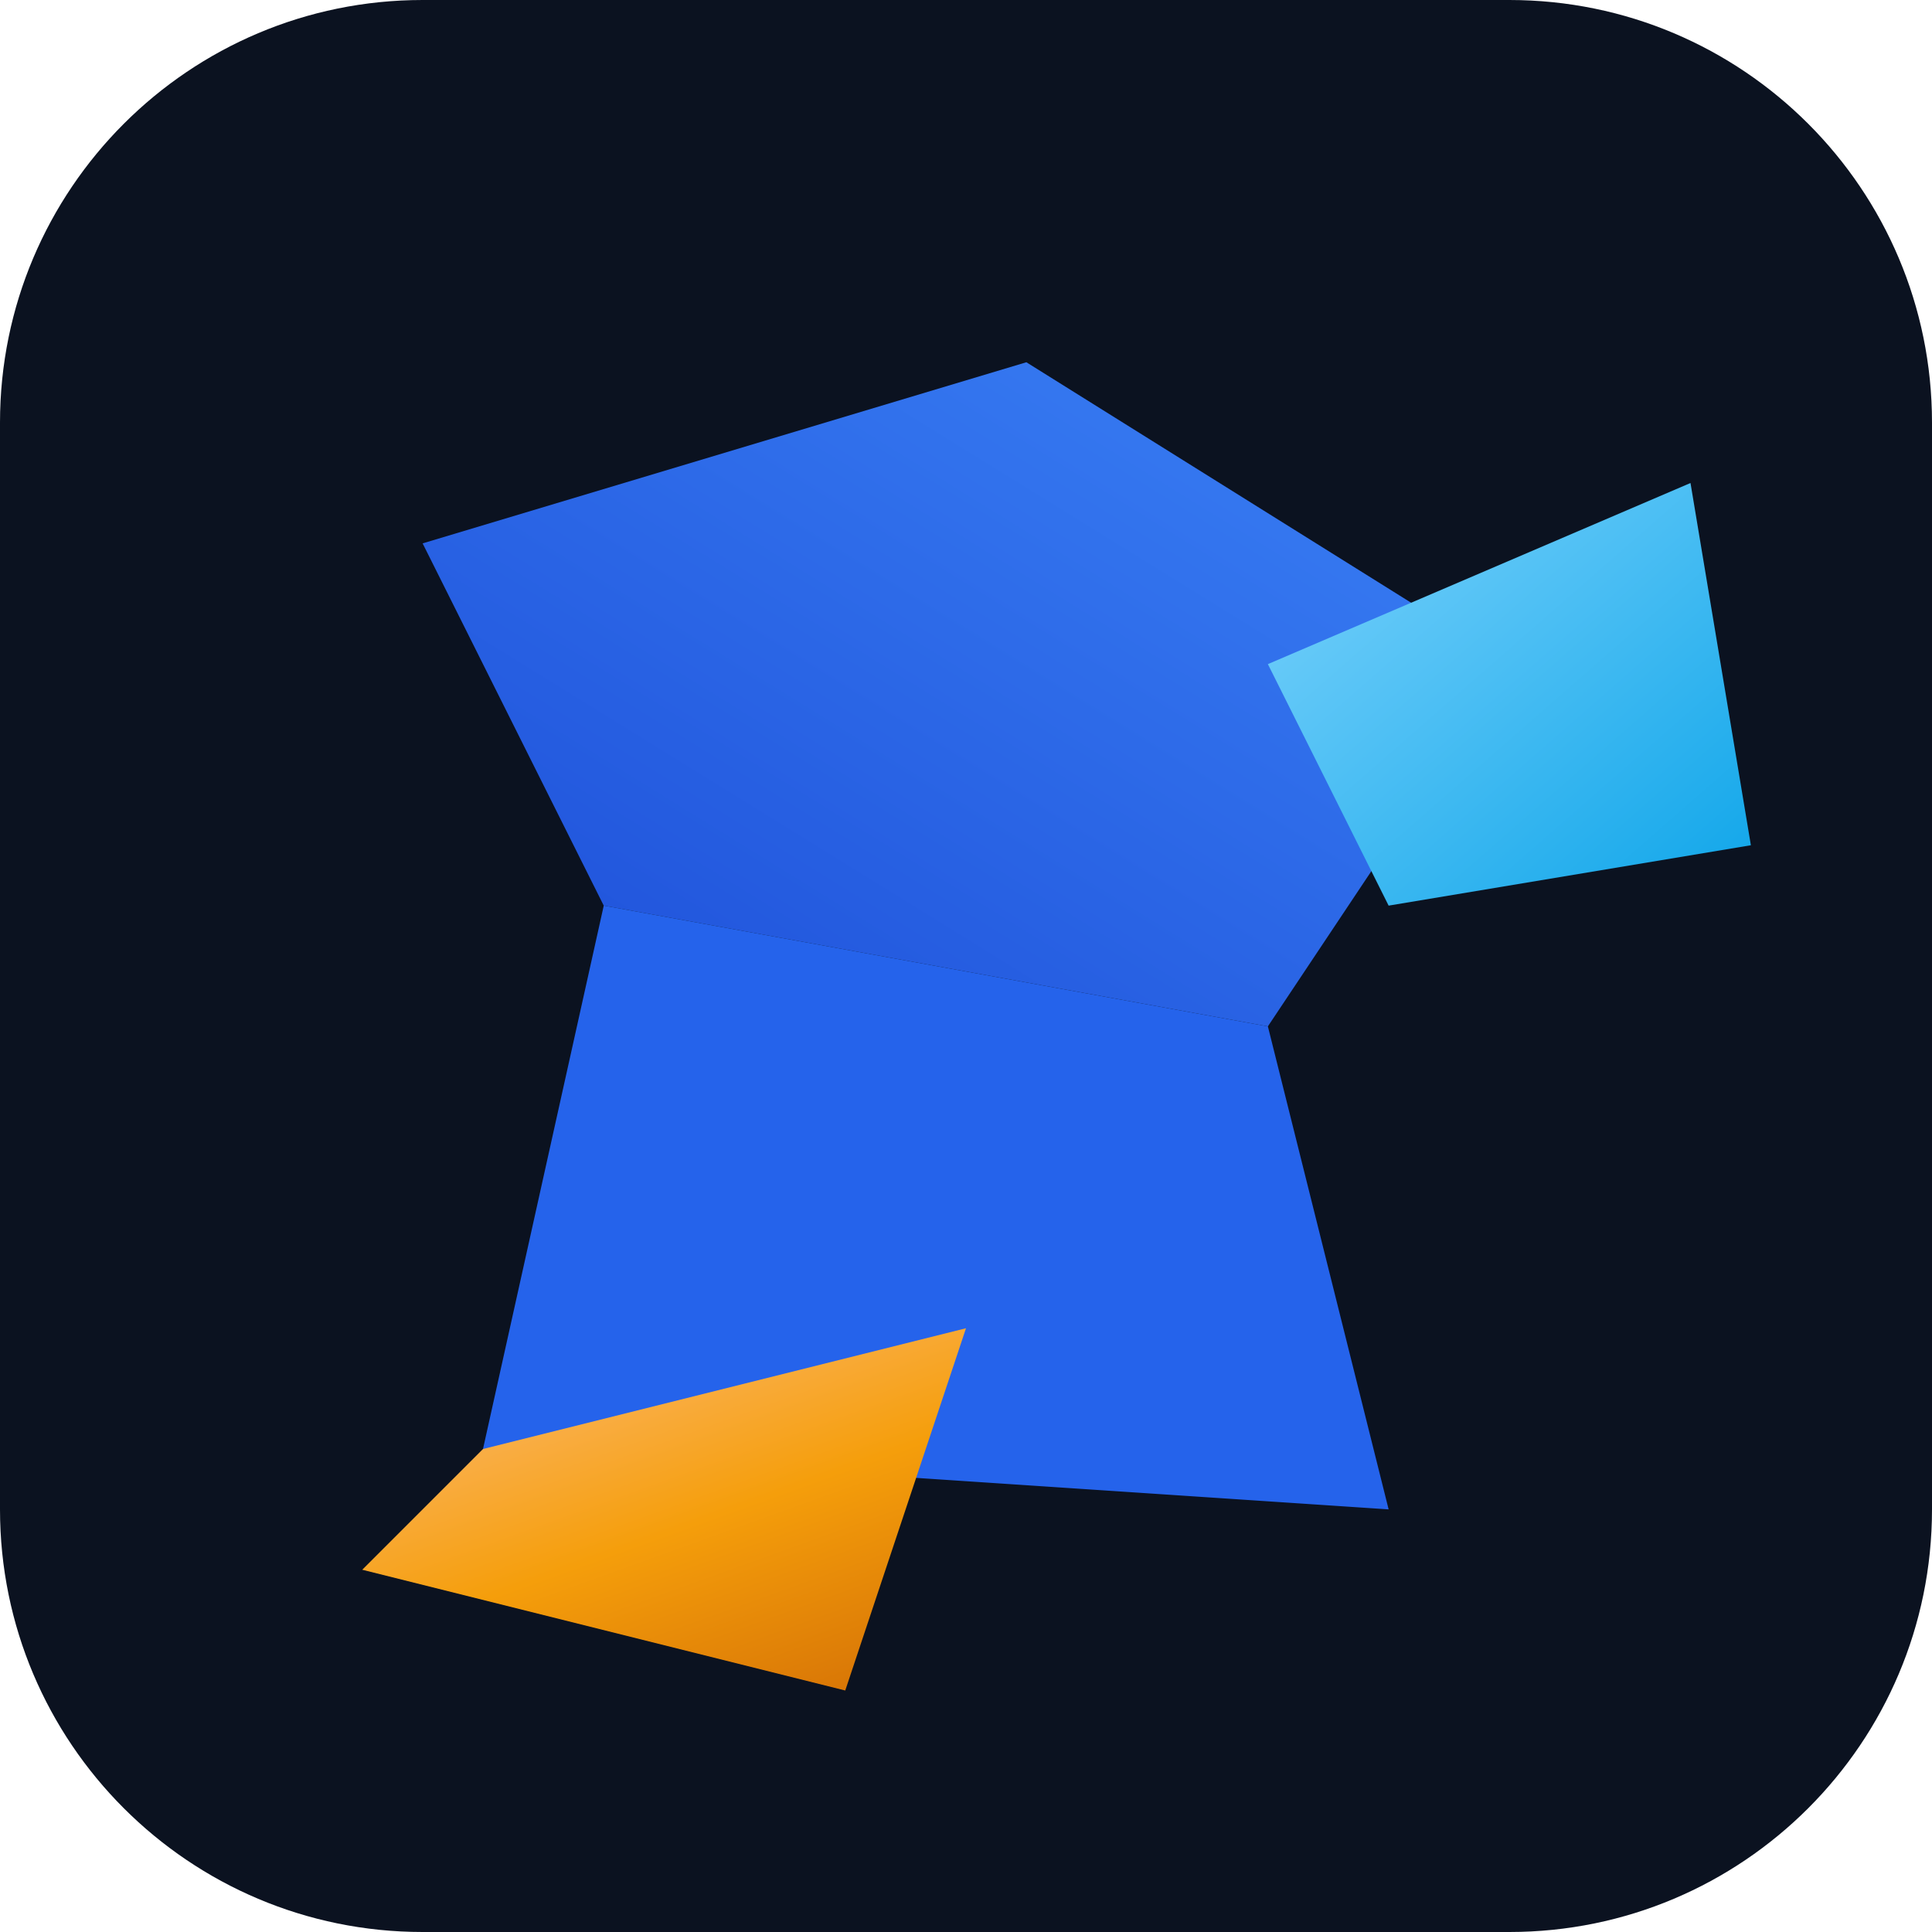
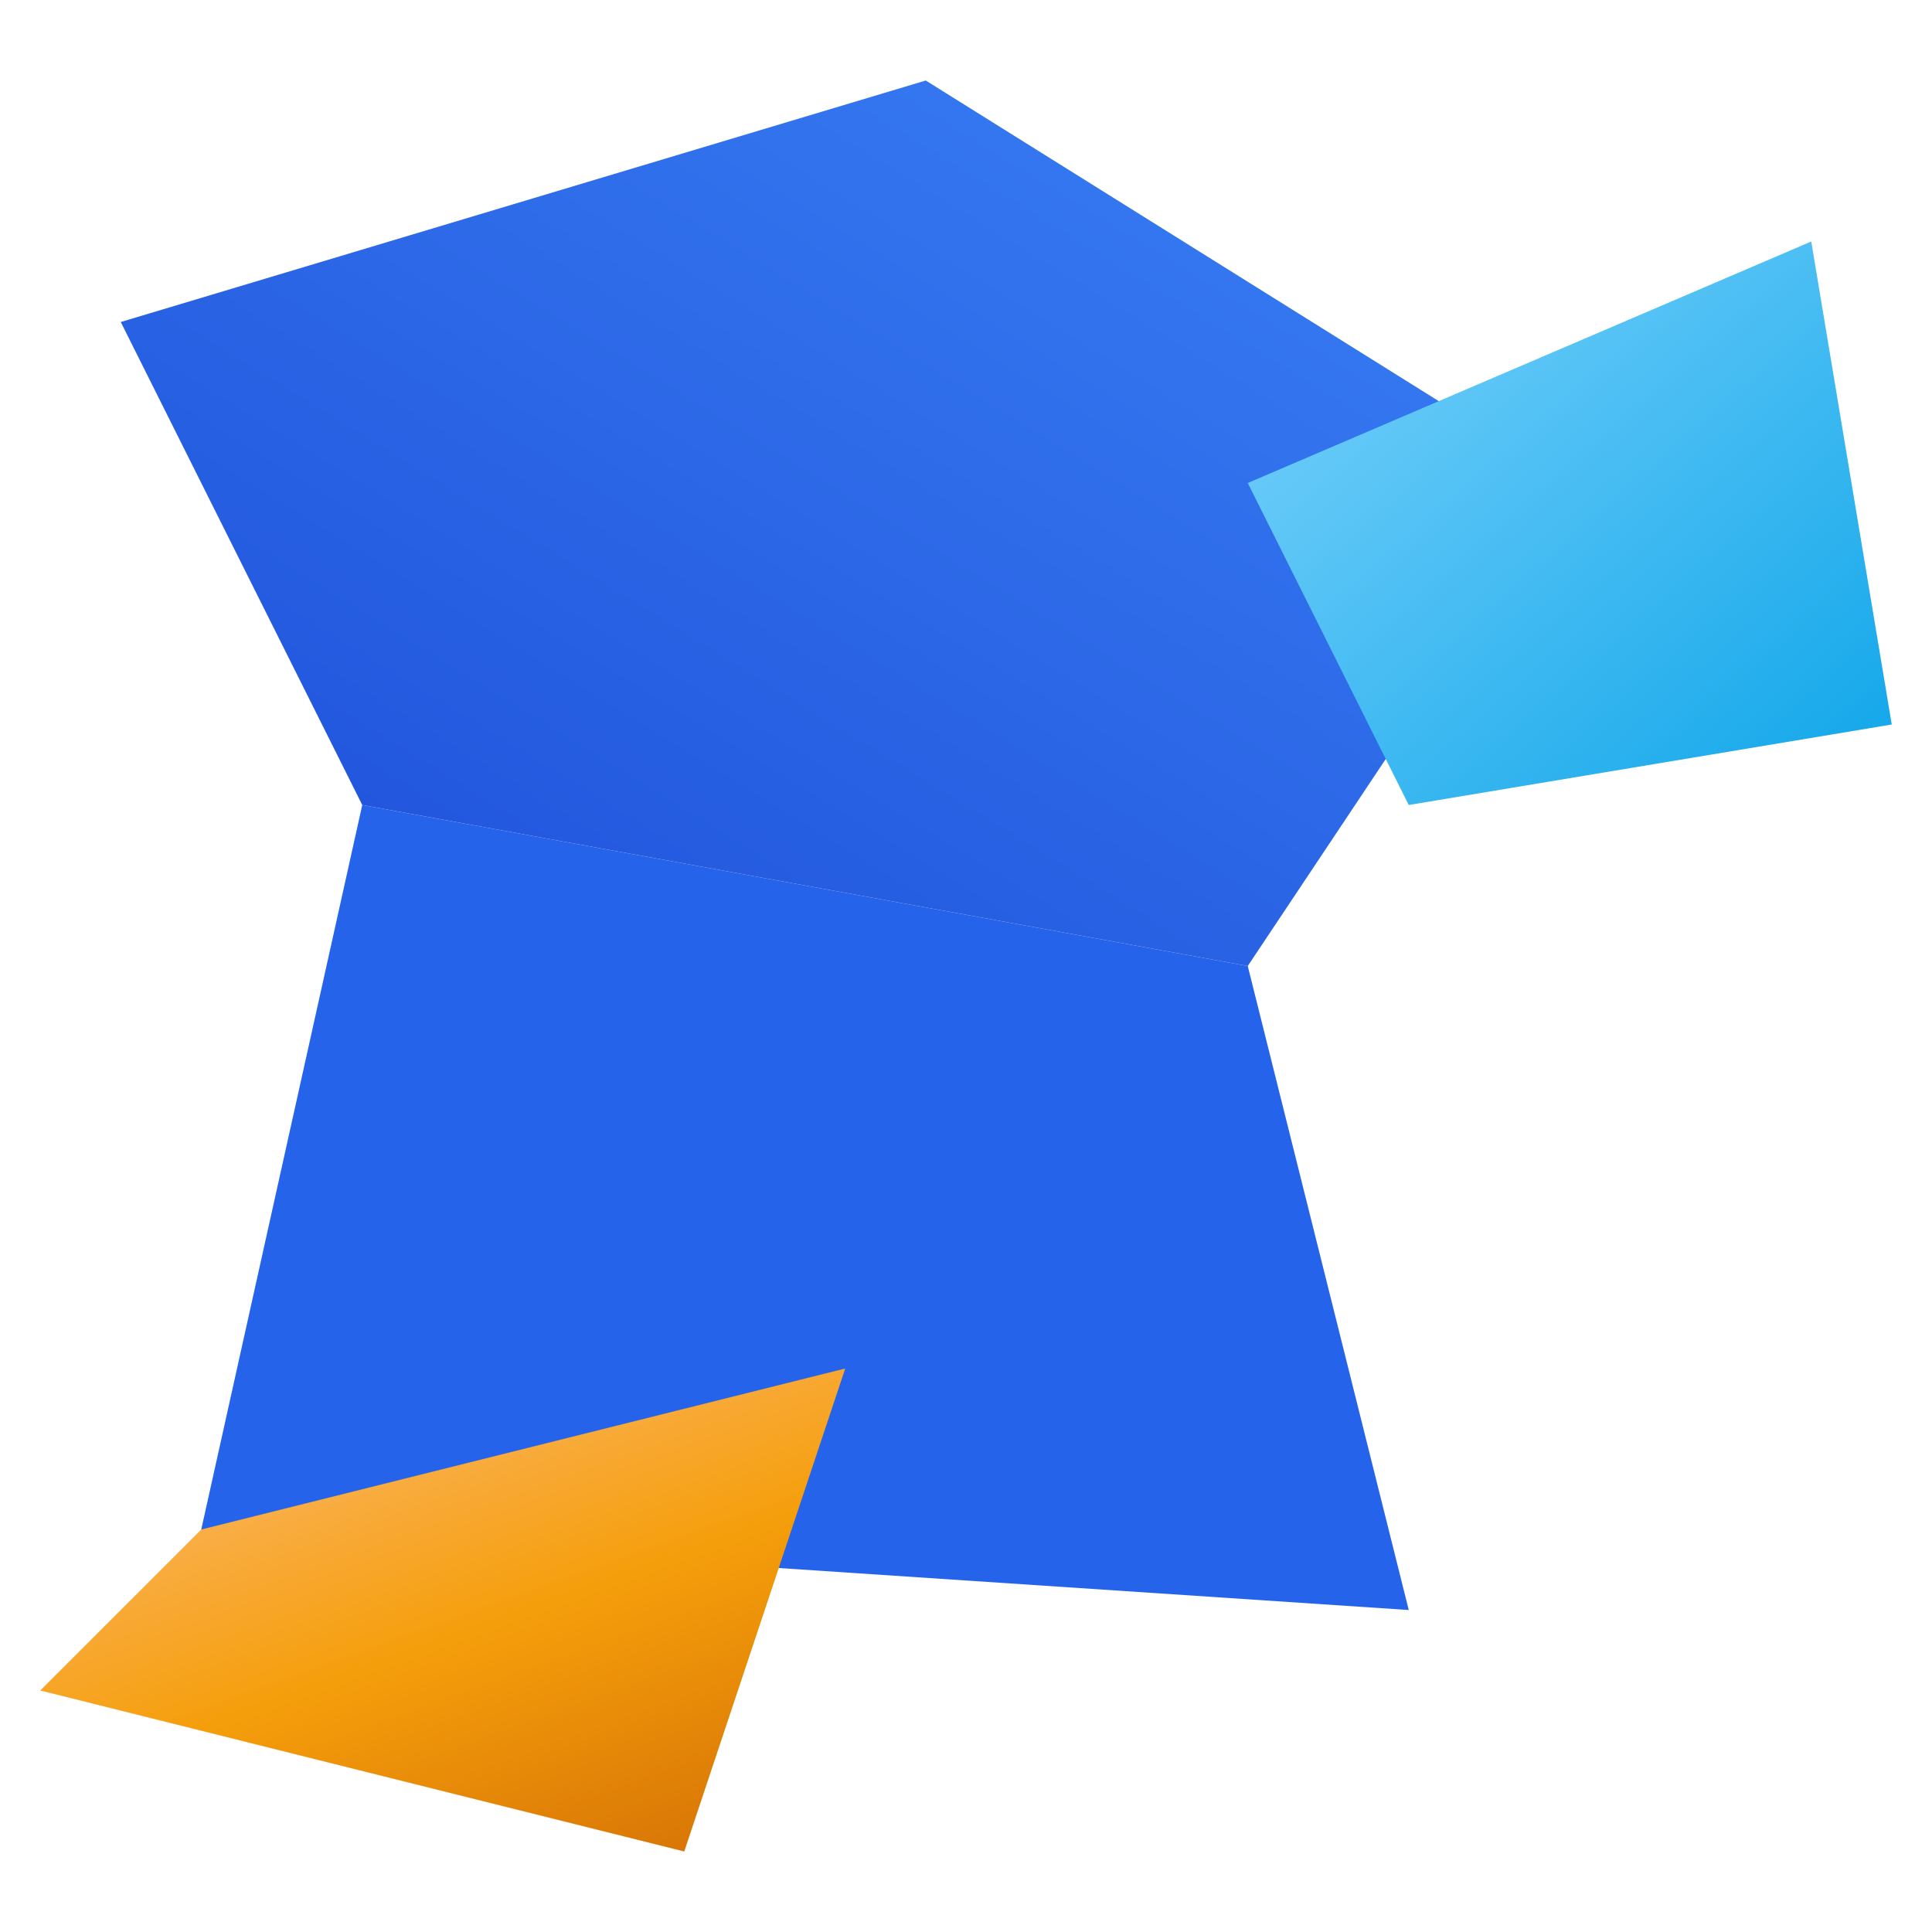
- <svg xmlns="http://www.w3.org/2000/svg" viewBox="0 0 64 64" width="64" height="64" fill="none">
+ <svg xmlns="http://www.w3.org/2000/svg" viewBox="11 10 48 48" width="48" height="48" fill="none">
  <defs>
    <linearGradient id="gNavy" x1="0" y1="0" x2="1" y2="1">
      <stop offset="0%" stop-color="#1E3A8A" />
      <stop offset="100%" stop-color="#172554" />
    </linearGradient>
    <linearGradient id="gCobalt" x1="1" y1="0" x2="0" y2="1">
      <stop offset="0%" stop-color="#3B82F6" />
      <stop offset="100%" stop-color="#1D4ED8" />
    </linearGradient>
    <linearGradient id="gBlue" x1="0" y1="0" x2="0" y2="1">
      <stop offset="0%" stop-color="#60A5FA" />
      <stop offset="100%" stop-color="#2563EB" />
    </linearGradient>
    <linearGradient id="gSky" x1="0" y1="0" x2="1" y2="1">
      <stop offset="0%" stop-color="#7DD3FC" />
      <stop offset="100%" stop-color="#0EA5E9" />
    </linearGradient>
    <linearGradient id="gCyan" x1="0" y1="1" x2="1" y2="0">
      <stop offset="0%" stop-color="#22D3EE" />
      <stop offset="100%" stop-color="#38BDF8" />
    </linearGradient>
    <linearGradient id="gPurple" x1="0" y1="0" x2="1" y2="1">
      <stop offset="0%" stop-color="#A78BFA" />
      <stop offset="100%" stop-color="#6D28D9" />
    </linearGradient>
    <linearGradient id="gAmber" x1="0" y1="0" x2="1" y2="1">
      <stop offset="0%" stop-color="#FCD34D" />
      <stop offset="100%" stop-color="#F59E0B" />
    </linearGradient>
    <linearGradient id="gOrange" x1="0.2" y1="0" x2="0.8" y2="1">
      <stop offset="0%" stop-color="#FDBA74" />
      <stop offset="55%" stop-color="#F59E0B" />
      <stop offset="100%" stop-color="#D97706" />
    </linearGradient>
  </defs>
-   <rect width="64" height="64" rx="14" fill="#0B1220" />
  <polygon points="14,18 34,12 50,22 42,34 20,30" fill="url(#gCobalt)" />
  <polygon points="20,30 42,34 46,50 16,48" fill="#2563EB" />
  <polygon points="16,48 32,44 28,56 12,52" fill="url(#gOrange)" />
  <polygon points="42,22 56,16 58,28 46,30" fill="url(#gSky)" />
</svg>
